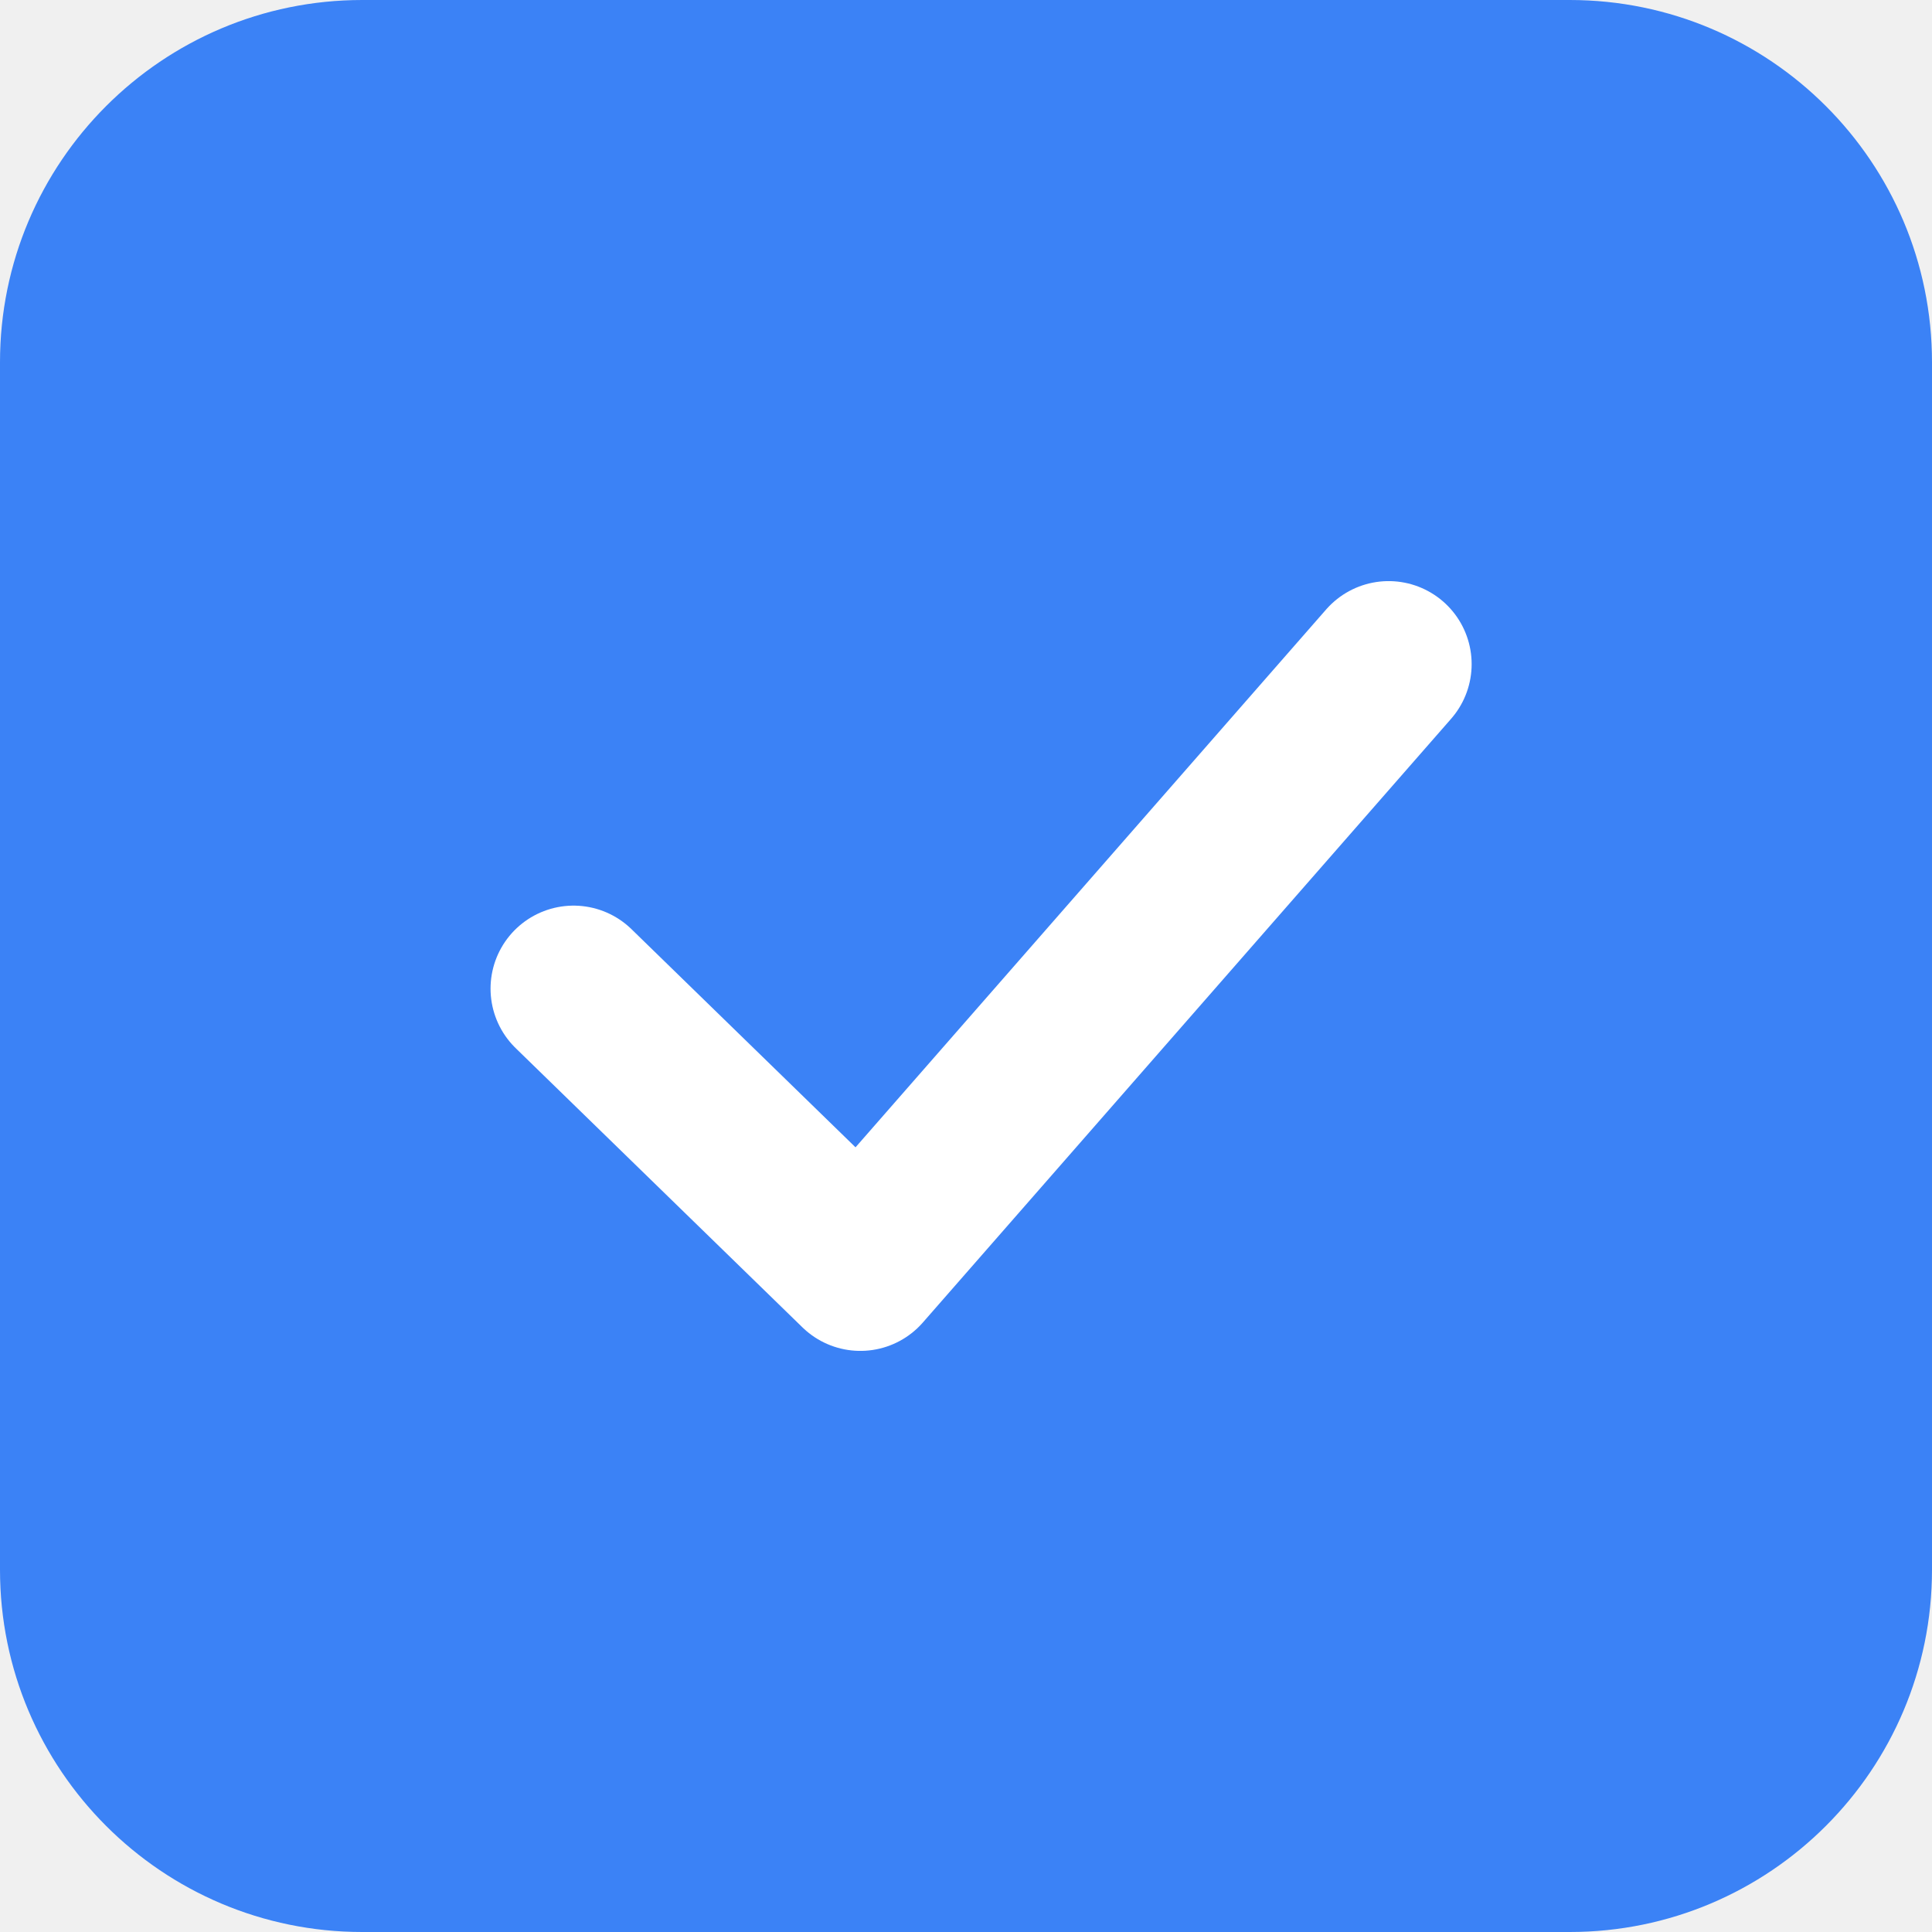
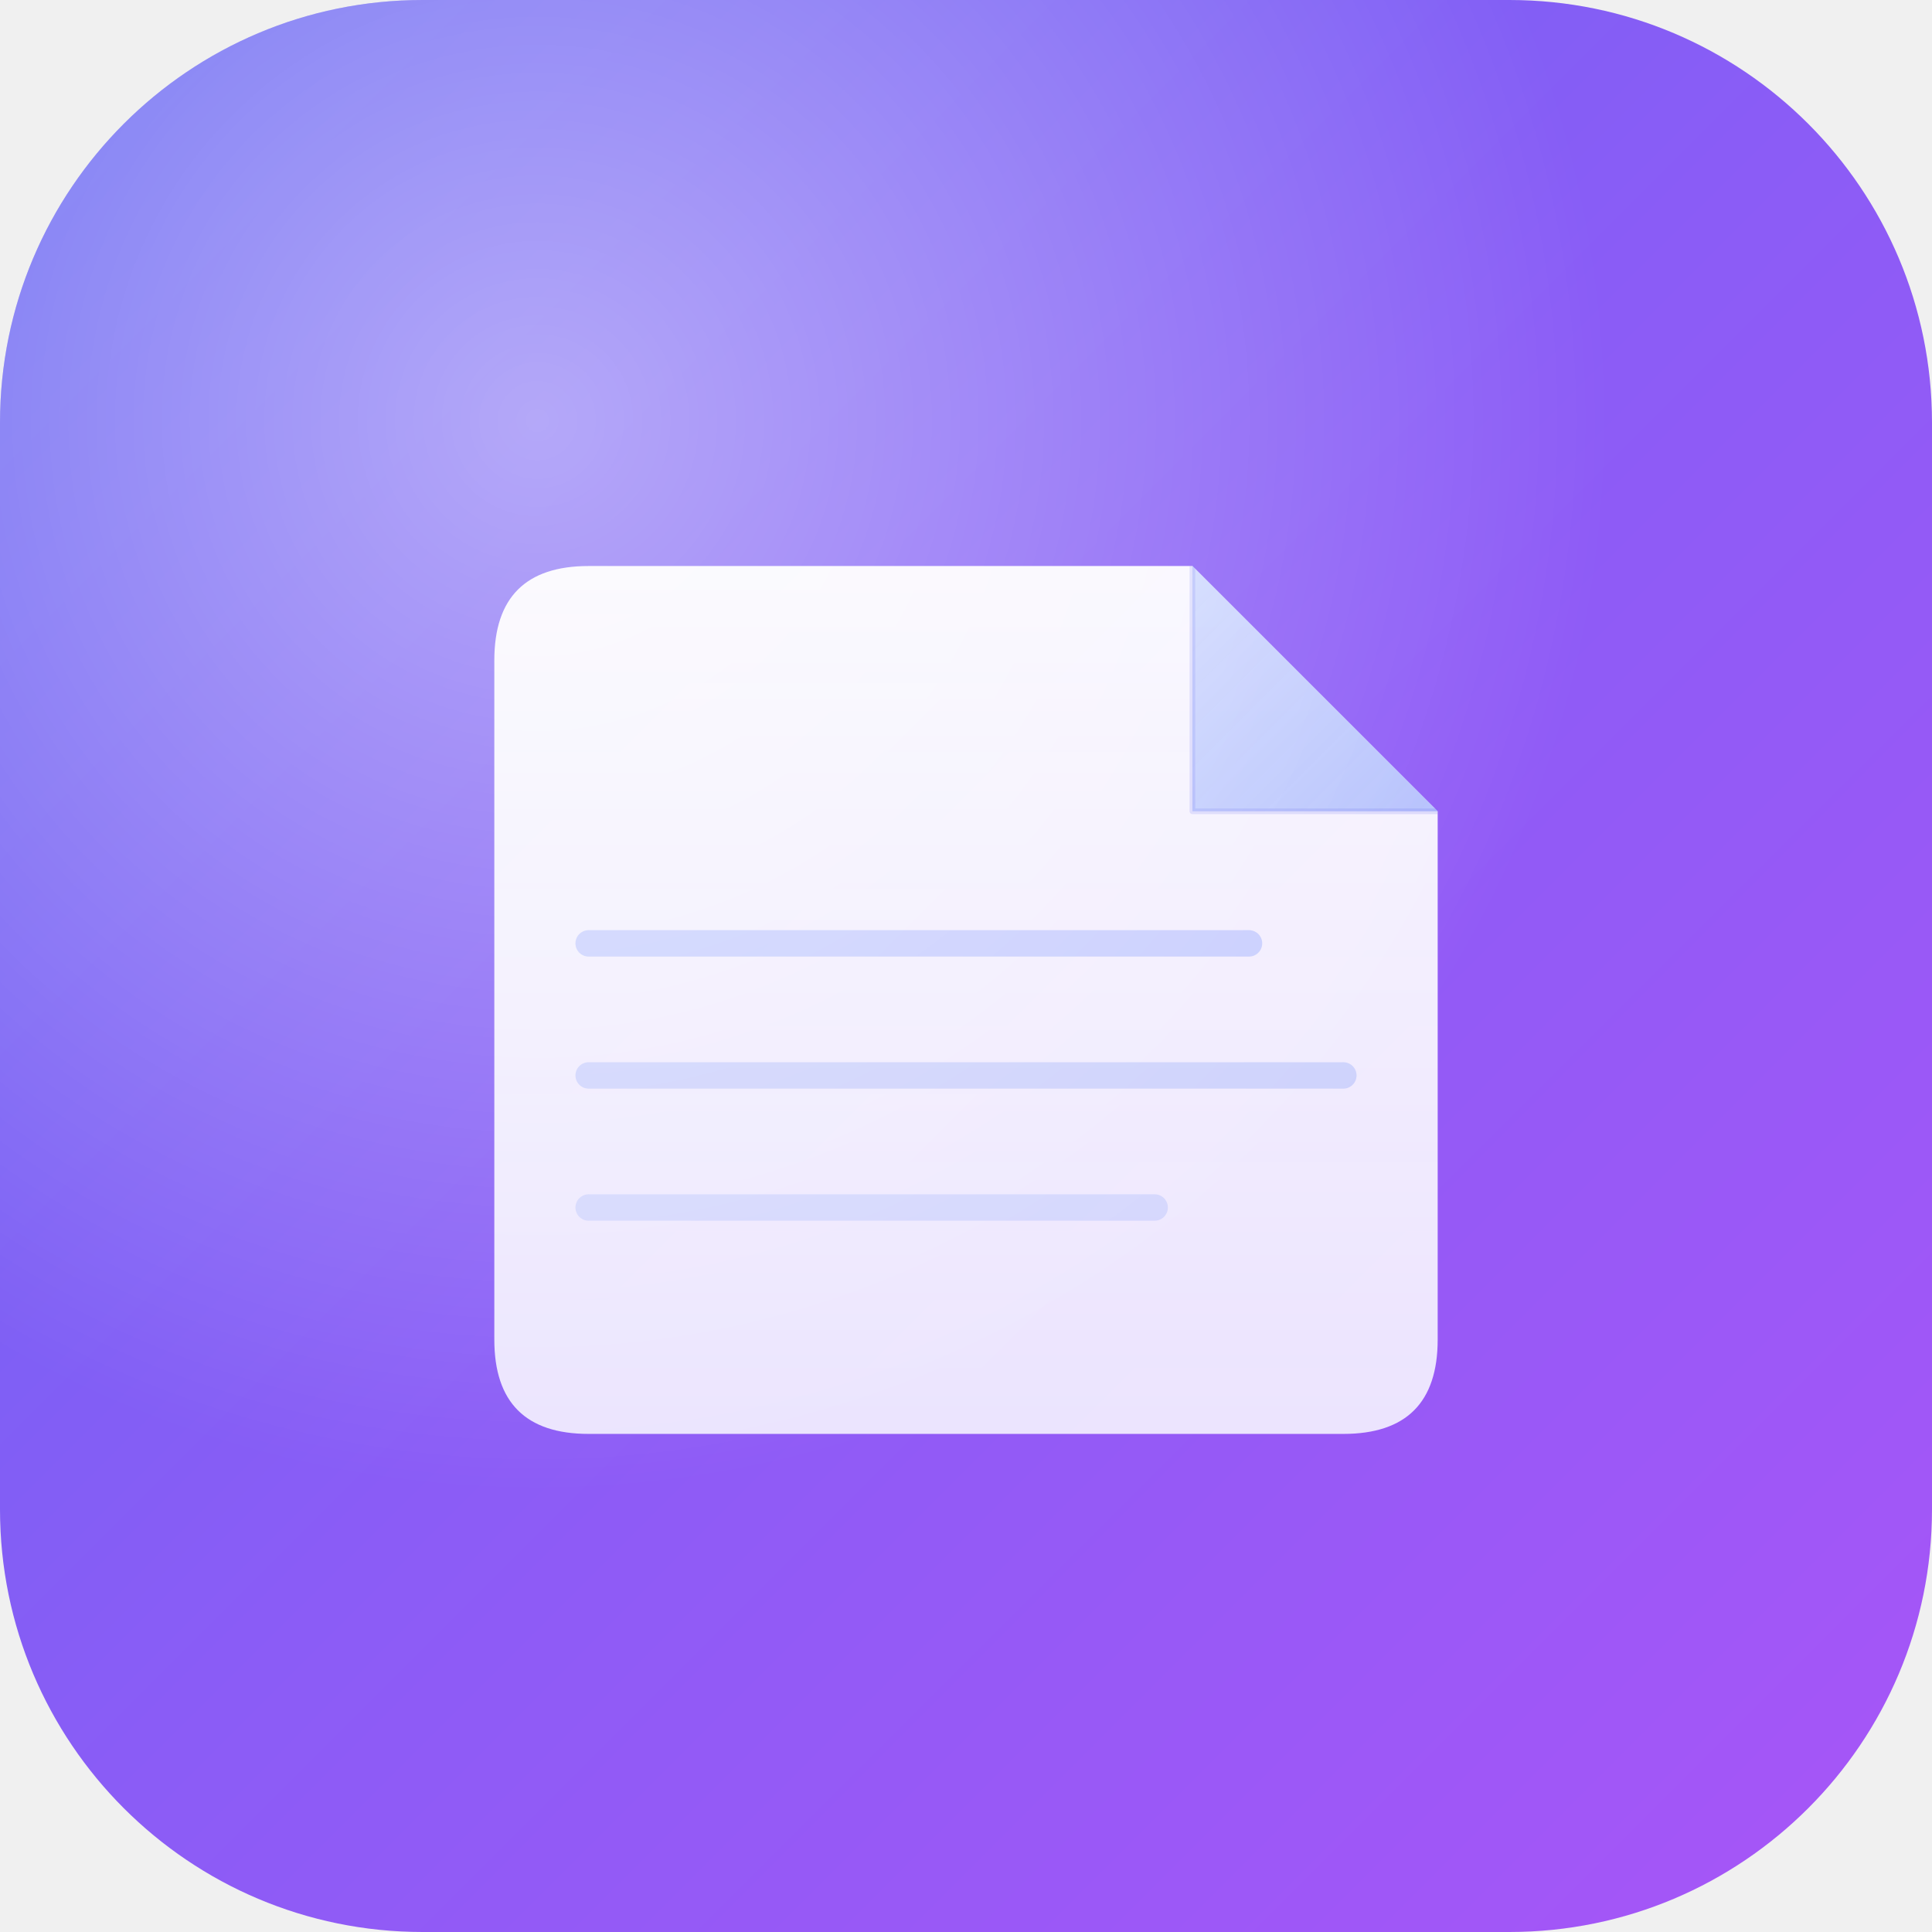
- <svg xmlns="http://www.w3.org/2000/svg" viewBox="0 0 512 512">
-   <rect width="512" height="512" rx="96" fill="#3b82f6" />
-   <path d="M152 262 L228 336 L368 176" stroke="#ffffff" stroke-width="44" fill="none" stroke-linecap="round" stroke-linejoin="round" />
+ <svg xmlns="http://www.w3.org/2000/svg" width="1024" height="1024" viewBox="0 0 1024 1024">
+   <defs>
+     <linearGradient id="bg" x1="0%" y1="0%" x2="100%" y2="100%">
+       <stop offset="0%" stop-color="#6366f1" />
+       <stop offset="50%" stop-color="#8b5cf6" />
+       <stop offset="100%" stop-color="#a855f7" />
+     </linearGradient>
+     <linearGradient id="paper" x1="0%" y1="0%" x2="0%" y2="100%">
+       <stop offset="0%" stop-color="#ffffff" stop-opacity="0.95" />
+       <stop offset="100%" stop-color="#f5f3ff" stop-opacity="0.9" />
+     </linearGradient>
+     <linearGradient id="fold" x1="0%" y1="0%" x2="100%" y2="100%">
+       <stop offset="0%" stop-color="#c7d2fe" stop-opacity="0.85" />
+       <stop offset="100%" stop-color="#a5b4fc" stop-opacity="0.8" />
+     </linearGradient>
+     <radialGradient id="glow" cx="28%" cy="22%" r="55%">
+       <stop offset="0%" stop-color="#ffffff" stop-opacity="0.45" />
+       <stop offset="100%" stop-color="#ffffff" stop-opacity="0" />
+     </radialGradient>
+   </defs>
+   <rect x="0" y="0" width="1024" height="1024" rx="224" ry="224" fill="url(#bg)" />
+   <path d="     M 312 300     L 632 300     L 762 430     L 762 710     Q 762 760 712 760     L 312 760     Q 262 760 262 710     L 262 350     Q 262 300 312 300     Z   " fill="url(#paper)" />
+   <path d="M 632 300 L 632 430 L 762 430 Z" fill="url(#fold)" />
+   <path d="M 632 300 L 632 430 L 762 430" fill="none" stroke="#6366f1" stroke-opacity="0.18" stroke-width="3" stroke-linejoin="round" />
+   <line x1="312" y1="500" x2="662" y2="500" stroke="#a5b4fc" stroke-opacity="0.55" stroke-width="14" stroke-linecap="round" />
+   <line x1="312" y1="570" x2="712" y2="570" stroke="#a5b4fc" stroke-opacity="0.45" stroke-width="14" stroke-linecap="round" />
+   <line x1="312" y1="640" x2="612" y2="640" stroke="#a5b4fc" stroke-opacity="0.35" stroke-width="14" stroke-linecap="round" />
+   <rect x="0" y="0" width="1024" height="1024" rx="224" ry="224" fill="url(#glow)" />
</svg>
